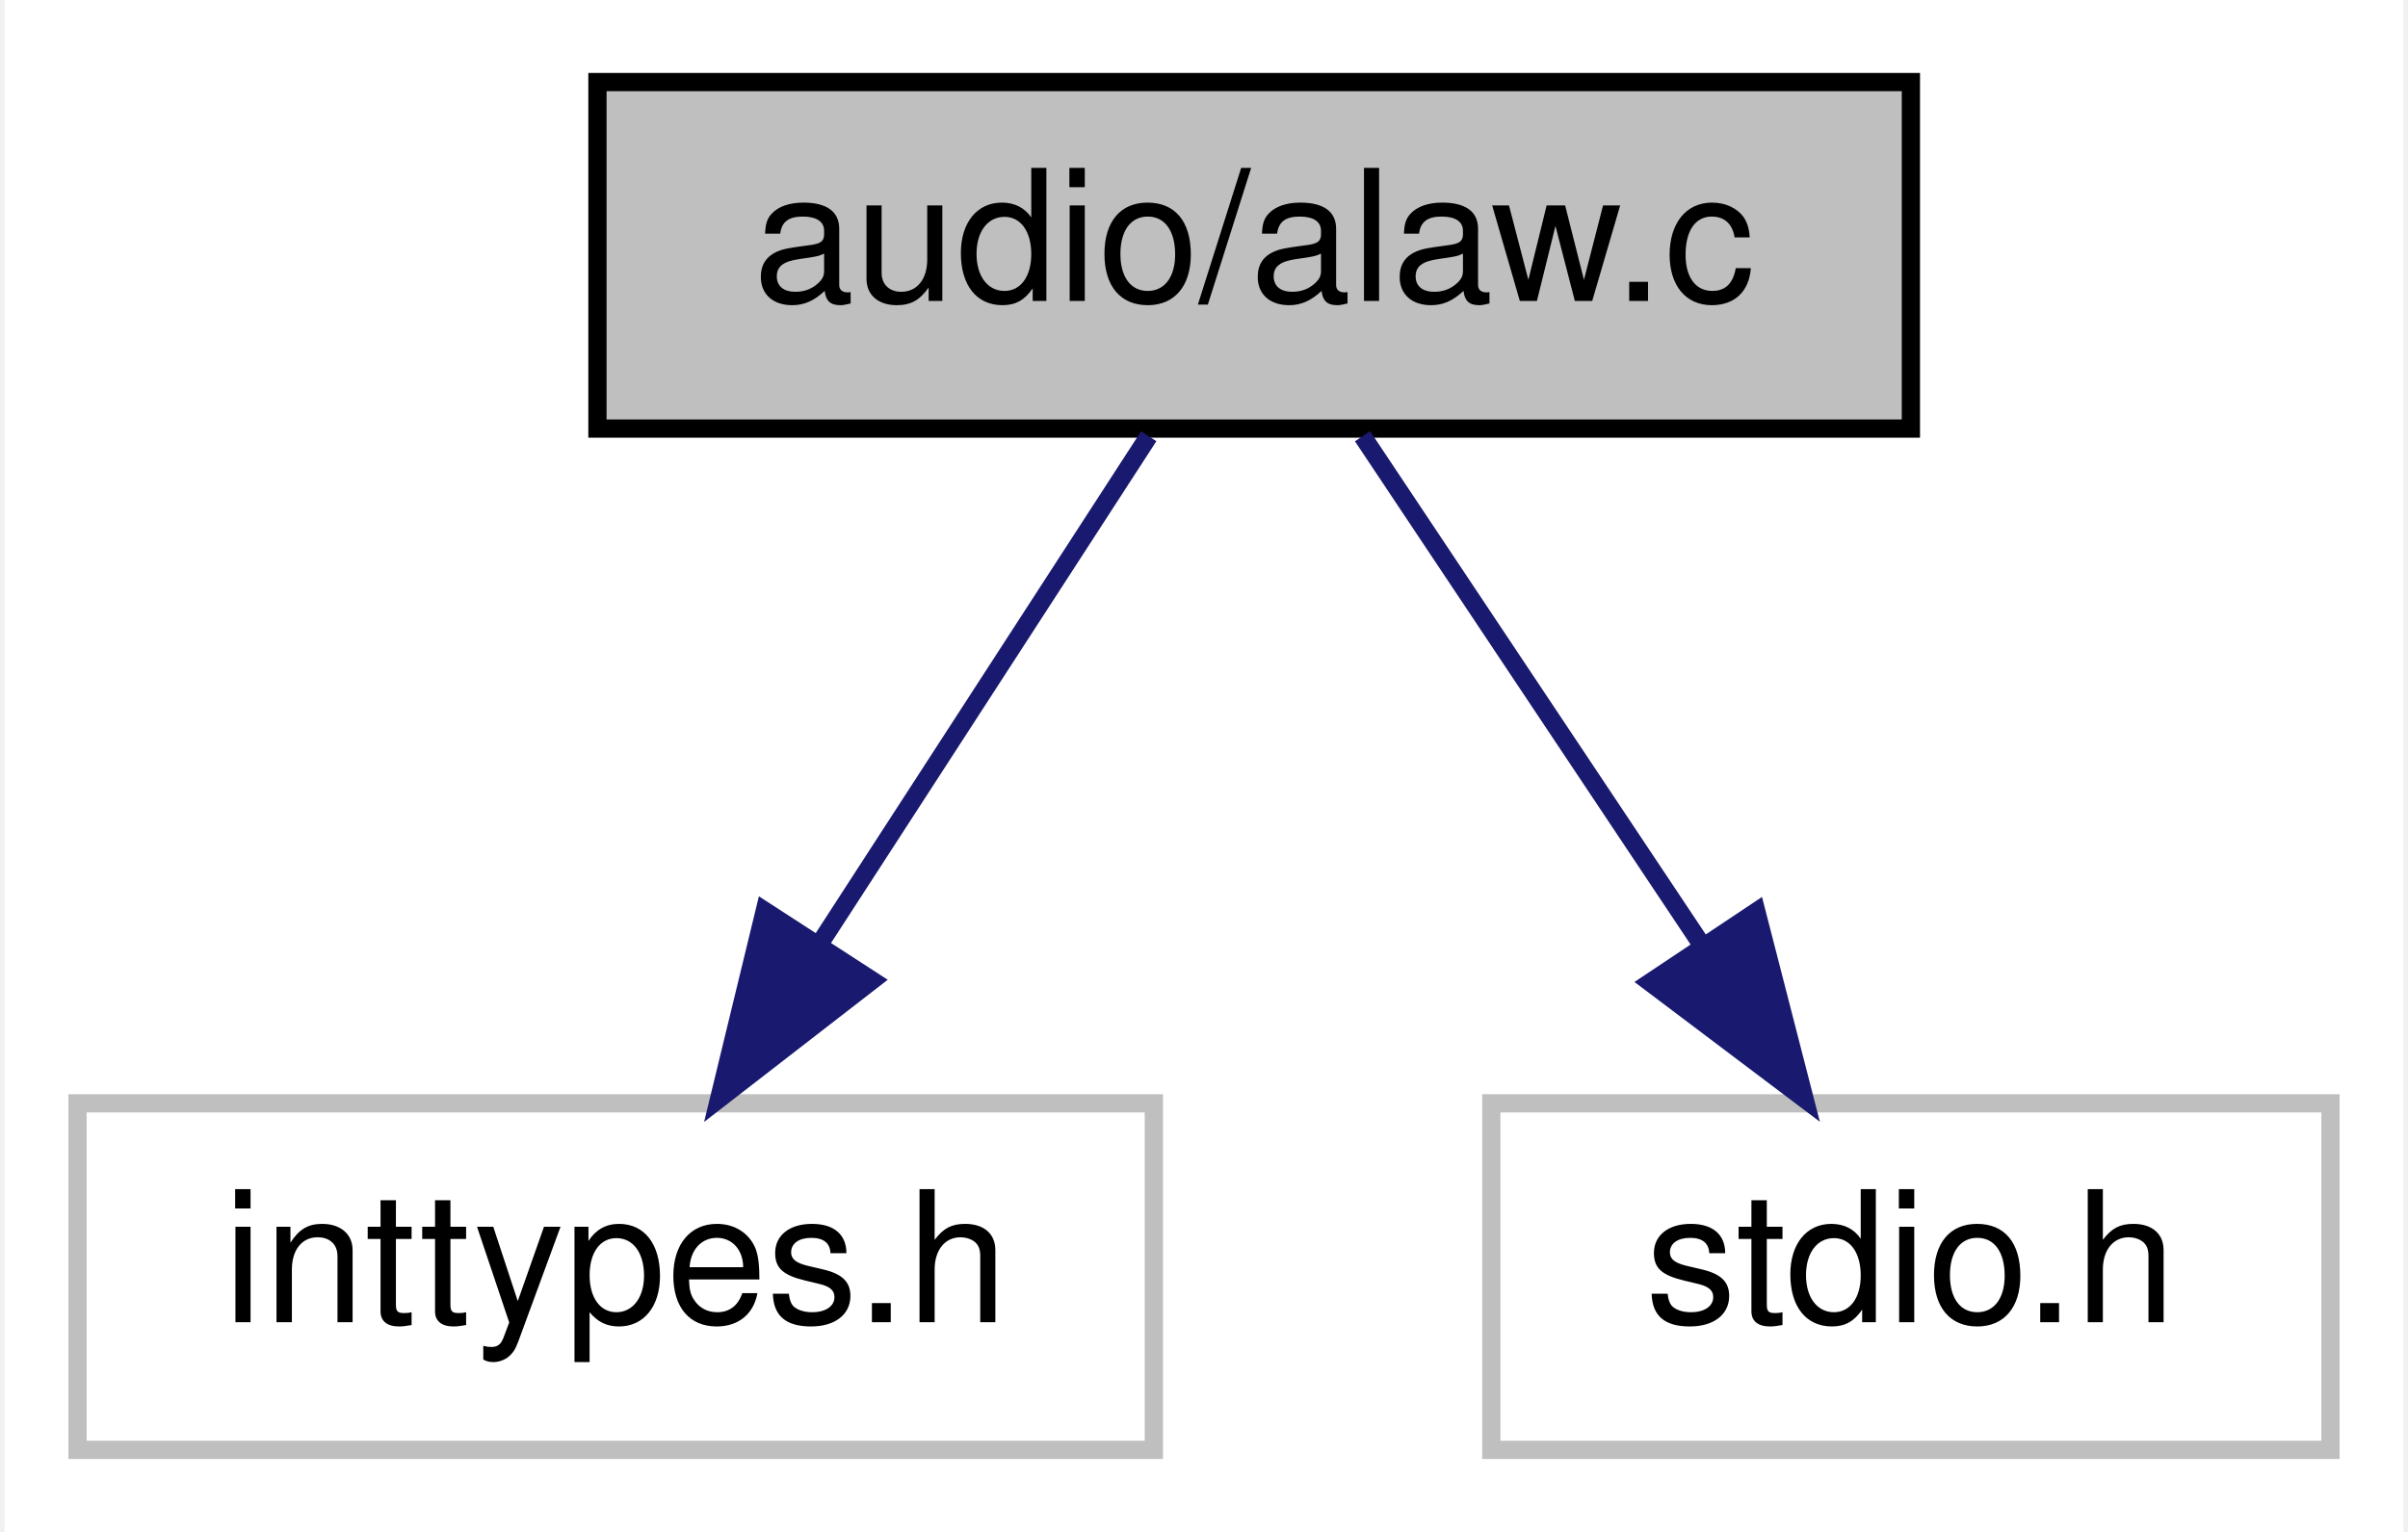
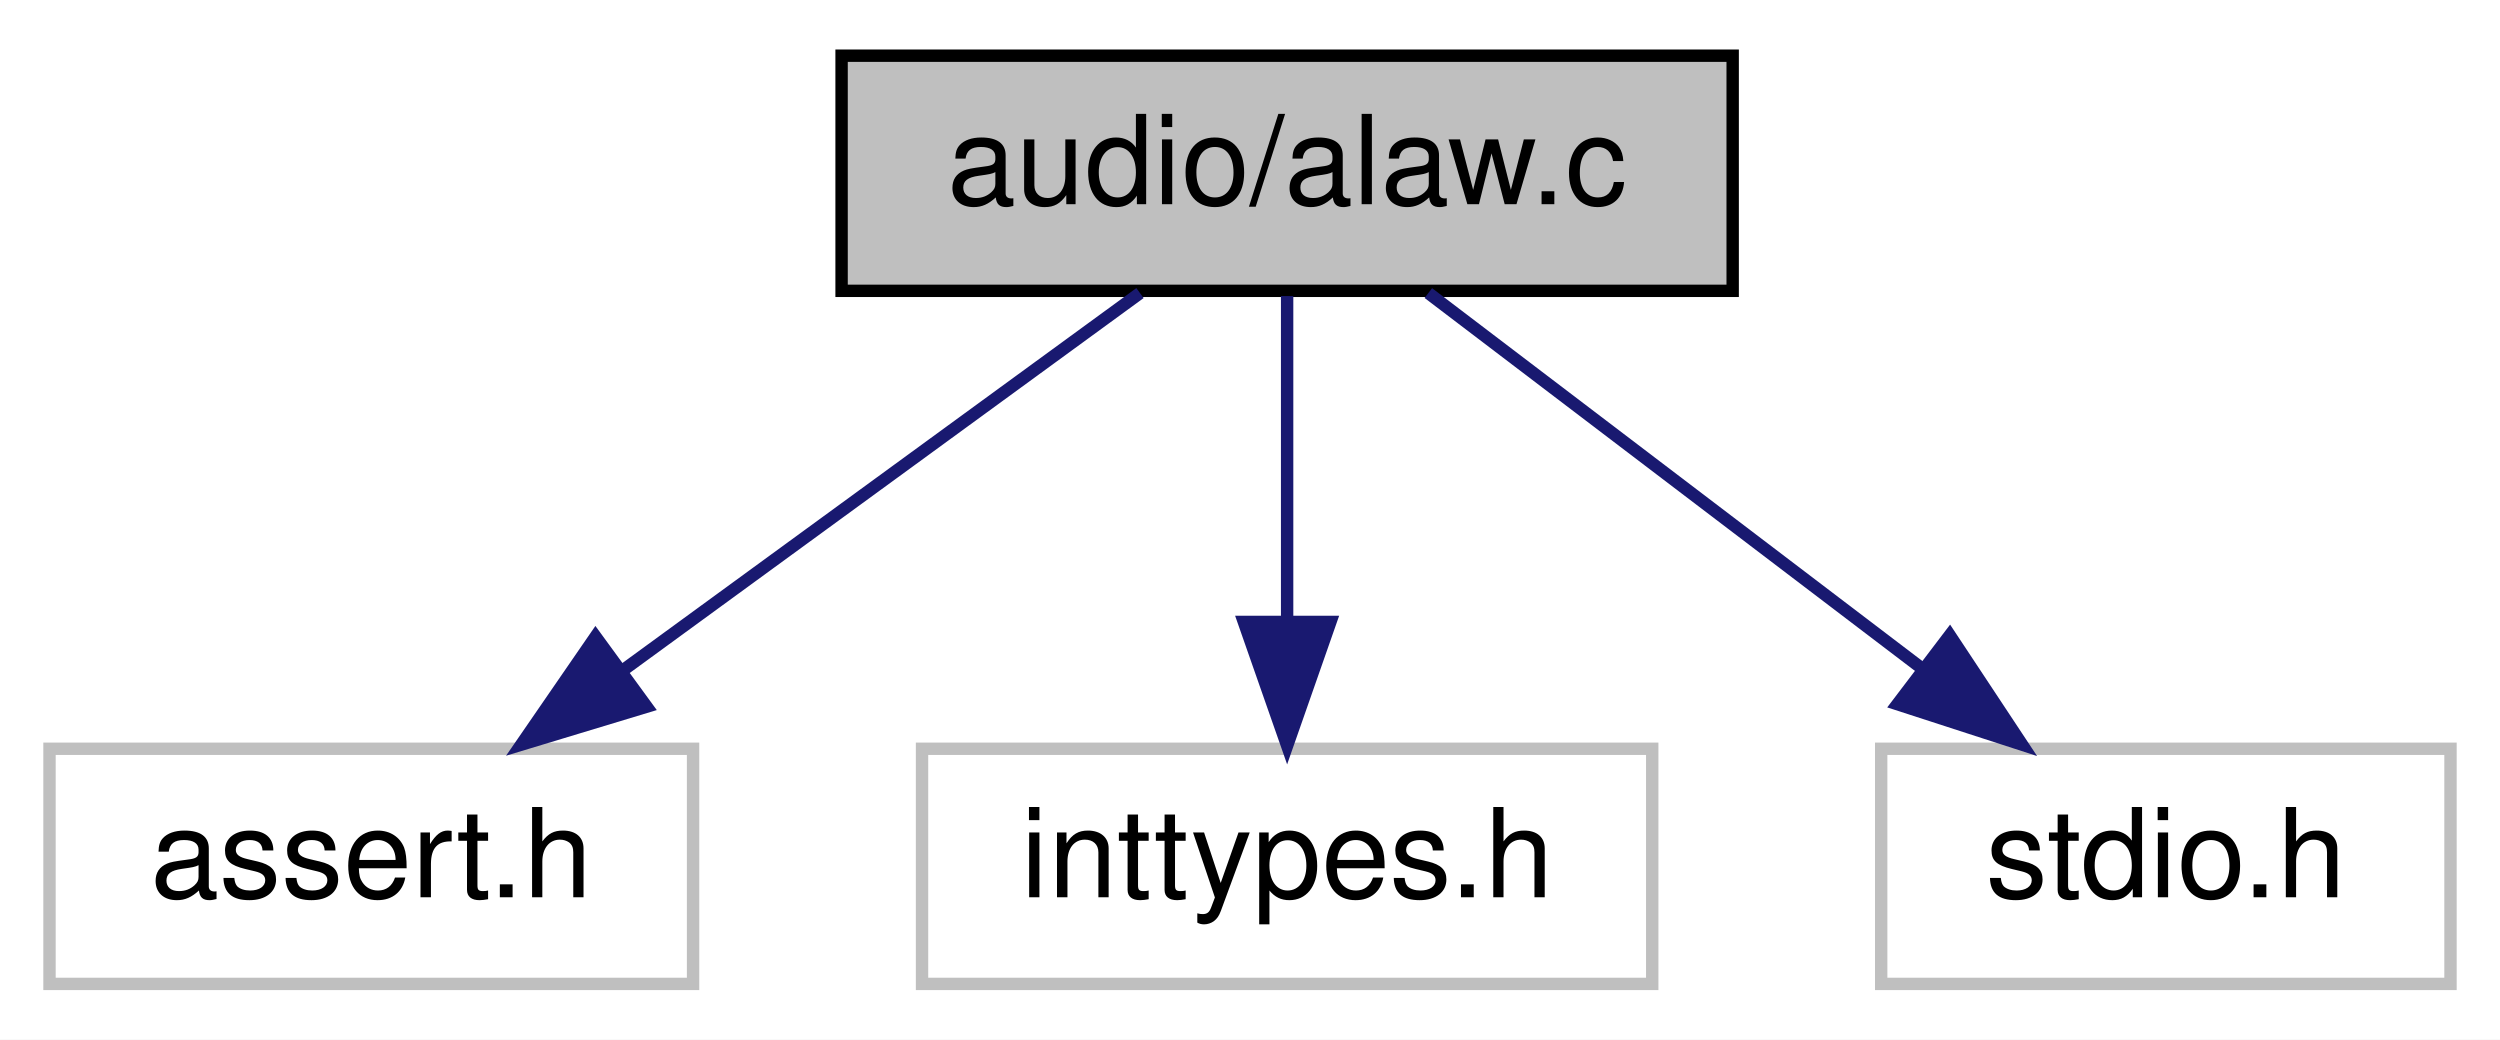
- <svg xmlns="http://www.w3.org/2000/svg" xmlns:xlink="http://www.w3.org/1999/xlink" width="132pt" height="84pt" viewBox="0.00 0.00 131.50 84.00">
+ <svg xmlns="http://www.w3.org/2000/svg" xmlns:xlink="http://www.w3.org/1999/xlink" width="202pt" height="84pt" viewBox="0.00 0.00 202.00 84.00">
  <g id="graph0" class="graph" transform="scale(1 1) rotate(0) translate(4 80)">
-     <polygon fill="white" stroke="transparent" points="-4,4 -4,-80 127.5,-80 127.5,4 -4,4" />
+     <polygon fill="white" stroke="transparent" points="-4,4 -4,-80 198,-80 198,4 -4,4" />
    <g id="node1" class="node">
      <g id="a_node1">
        <a xlink:title="A-law algorithm for encoding and decoding (16bit pcm &lt;=&gt; a-law). This is the implementation of G....">
-           <polygon fill="#bfbfbf" stroke="black" points="28.5,-56.5 28.5,-75.5 100.5,-75.5 100.5,-56.5 28.5,-56.5" />
-           <text text-anchor="middle" x="64.5" y="-63.5" font-family="Helvetica,sans-Serif" font-size="10.00">audio/alaw.c</text>
+           <polygon fill="#bfbfbf" stroke="black" points="64,-56.5 64,-75.5 136,-75.5 136,-56.5 64,-56.5" />
+           <text text-anchor="middle" x="100" y="-63.5" font-family="Helvetica,sans-Serif" font-size="10.00">audio/alaw.c</text>
        </a>
      </g>
    </g>
    <g id="node2" class="node">
      <g id="a_node2">
        <a xlink:title=" ">
-           <polygon fill="white" stroke="#bfbfbf" points="0,-0.5 0,-19.5 59,-19.5 59,-0.5 0,-0.5" />
-           <text text-anchor="middle" x="29.5" y="-7.5" font-family="Helvetica,sans-Serif" font-size="10.00">inttypes.h</text>
+           <polygon fill="white" stroke="#bfbfbf" points="0,-0.5 0,-19.5 52,-19.5 52,-0.5 0,-0.5" />
+           <text text-anchor="middle" x="26" y="-7.5" font-family="Helvetica,sans-Serif" font-size="10.00">assert.h</text>
        </a>
      </g>
    </g>
    <g id="edge1" class="edge">
-       <path fill="none" stroke="midnightblue" d="M58.72,-56.08C53.83,-48.53 46.67,-37.49 40.67,-28.23" />
-       <polygon fill="midnightblue" stroke="midnightblue" points="43.55,-26.24 35.17,-19.75 37.67,-30.05 43.55,-26.24" />
+       <path fill="none" stroke="midnightblue" d="M88.11,-56.32C76.85,-48.11 59.71,-35.6 46.29,-25.81" />
+       <polygon fill="midnightblue" stroke="midnightblue" points="48.25,-22.9 38.11,-19.83 44.12,-28.56 48.25,-22.9" />
    </g>
    <g id="node3" class="node">
      <g id="a_node3">
        <a xlink:title=" ">
-           <polygon fill="white" stroke="#bfbfbf" points="77.5,-0.5 77.5,-19.5 123.5,-19.5 123.5,-0.5 77.5,-0.5" />
-           <text text-anchor="middle" x="100.5" y="-7.5" font-family="Helvetica,sans-Serif" font-size="10.00">stdio.h</text>
+           <polygon fill="white" stroke="#bfbfbf" points="70.5,-0.5 70.5,-19.5 129.5,-19.5 129.5,-0.5 70.5,-0.5" />
+           <text text-anchor="middle" x="100" y="-7.5" font-family="Helvetica,sans-Serif" font-size="10.00">inttypes.h</text>
        </a>
      </g>
    </g>
    <g id="edge2" class="edge">
-       <path fill="none" stroke="midnightblue" d="M70.44,-56.08C75.48,-48.53 82.84,-37.49 89.01,-28.23" />
-       <polygon fill="midnightblue" stroke="midnightblue" points="92.03,-30.01 94.67,-19.75 86.21,-26.13 92.03,-30.01" />
+       <path fill="none" stroke="midnightblue" d="M100,-56.08C100,-49.01 100,-38.86 100,-29.99" />
+       <polygon fill="midnightblue" stroke="midnightblue" points="103.5,-29.75 100,-19.75 96.5,-29.75 103.5,-29.75" />
+     </g>
+     <g id="node4" class="node">
+       <g id="a_node4">
+         <a xlink:title=" ">
+           <polygon fill="white" stroke="#bfbfbf" points="148,-0.5 148,-19.5 194,-19.5 194,-0.5 148,-0.5" />
+           <text text-anchor="middle" x="171" y="-7.5" font-family="Helvetica,sans-Serif" font-size="10.00">stdio.h</text>
+         </a>
+       </g>
+     </g>
+     <g id="edge3" class="edge">
+       <path fill="none" stroke="midnightblue" d="M111.41,-56.32C122.11,-48.18 138.34,-35.84 151.16,-26.09" />
+       <polygon fill="midnightblue" stroke="midnightblue" points="153.54,-28.67 159.39,-19.83 149.31,-23.1 153.54,-28.67" />
    </g>
  </g>
</svg>
